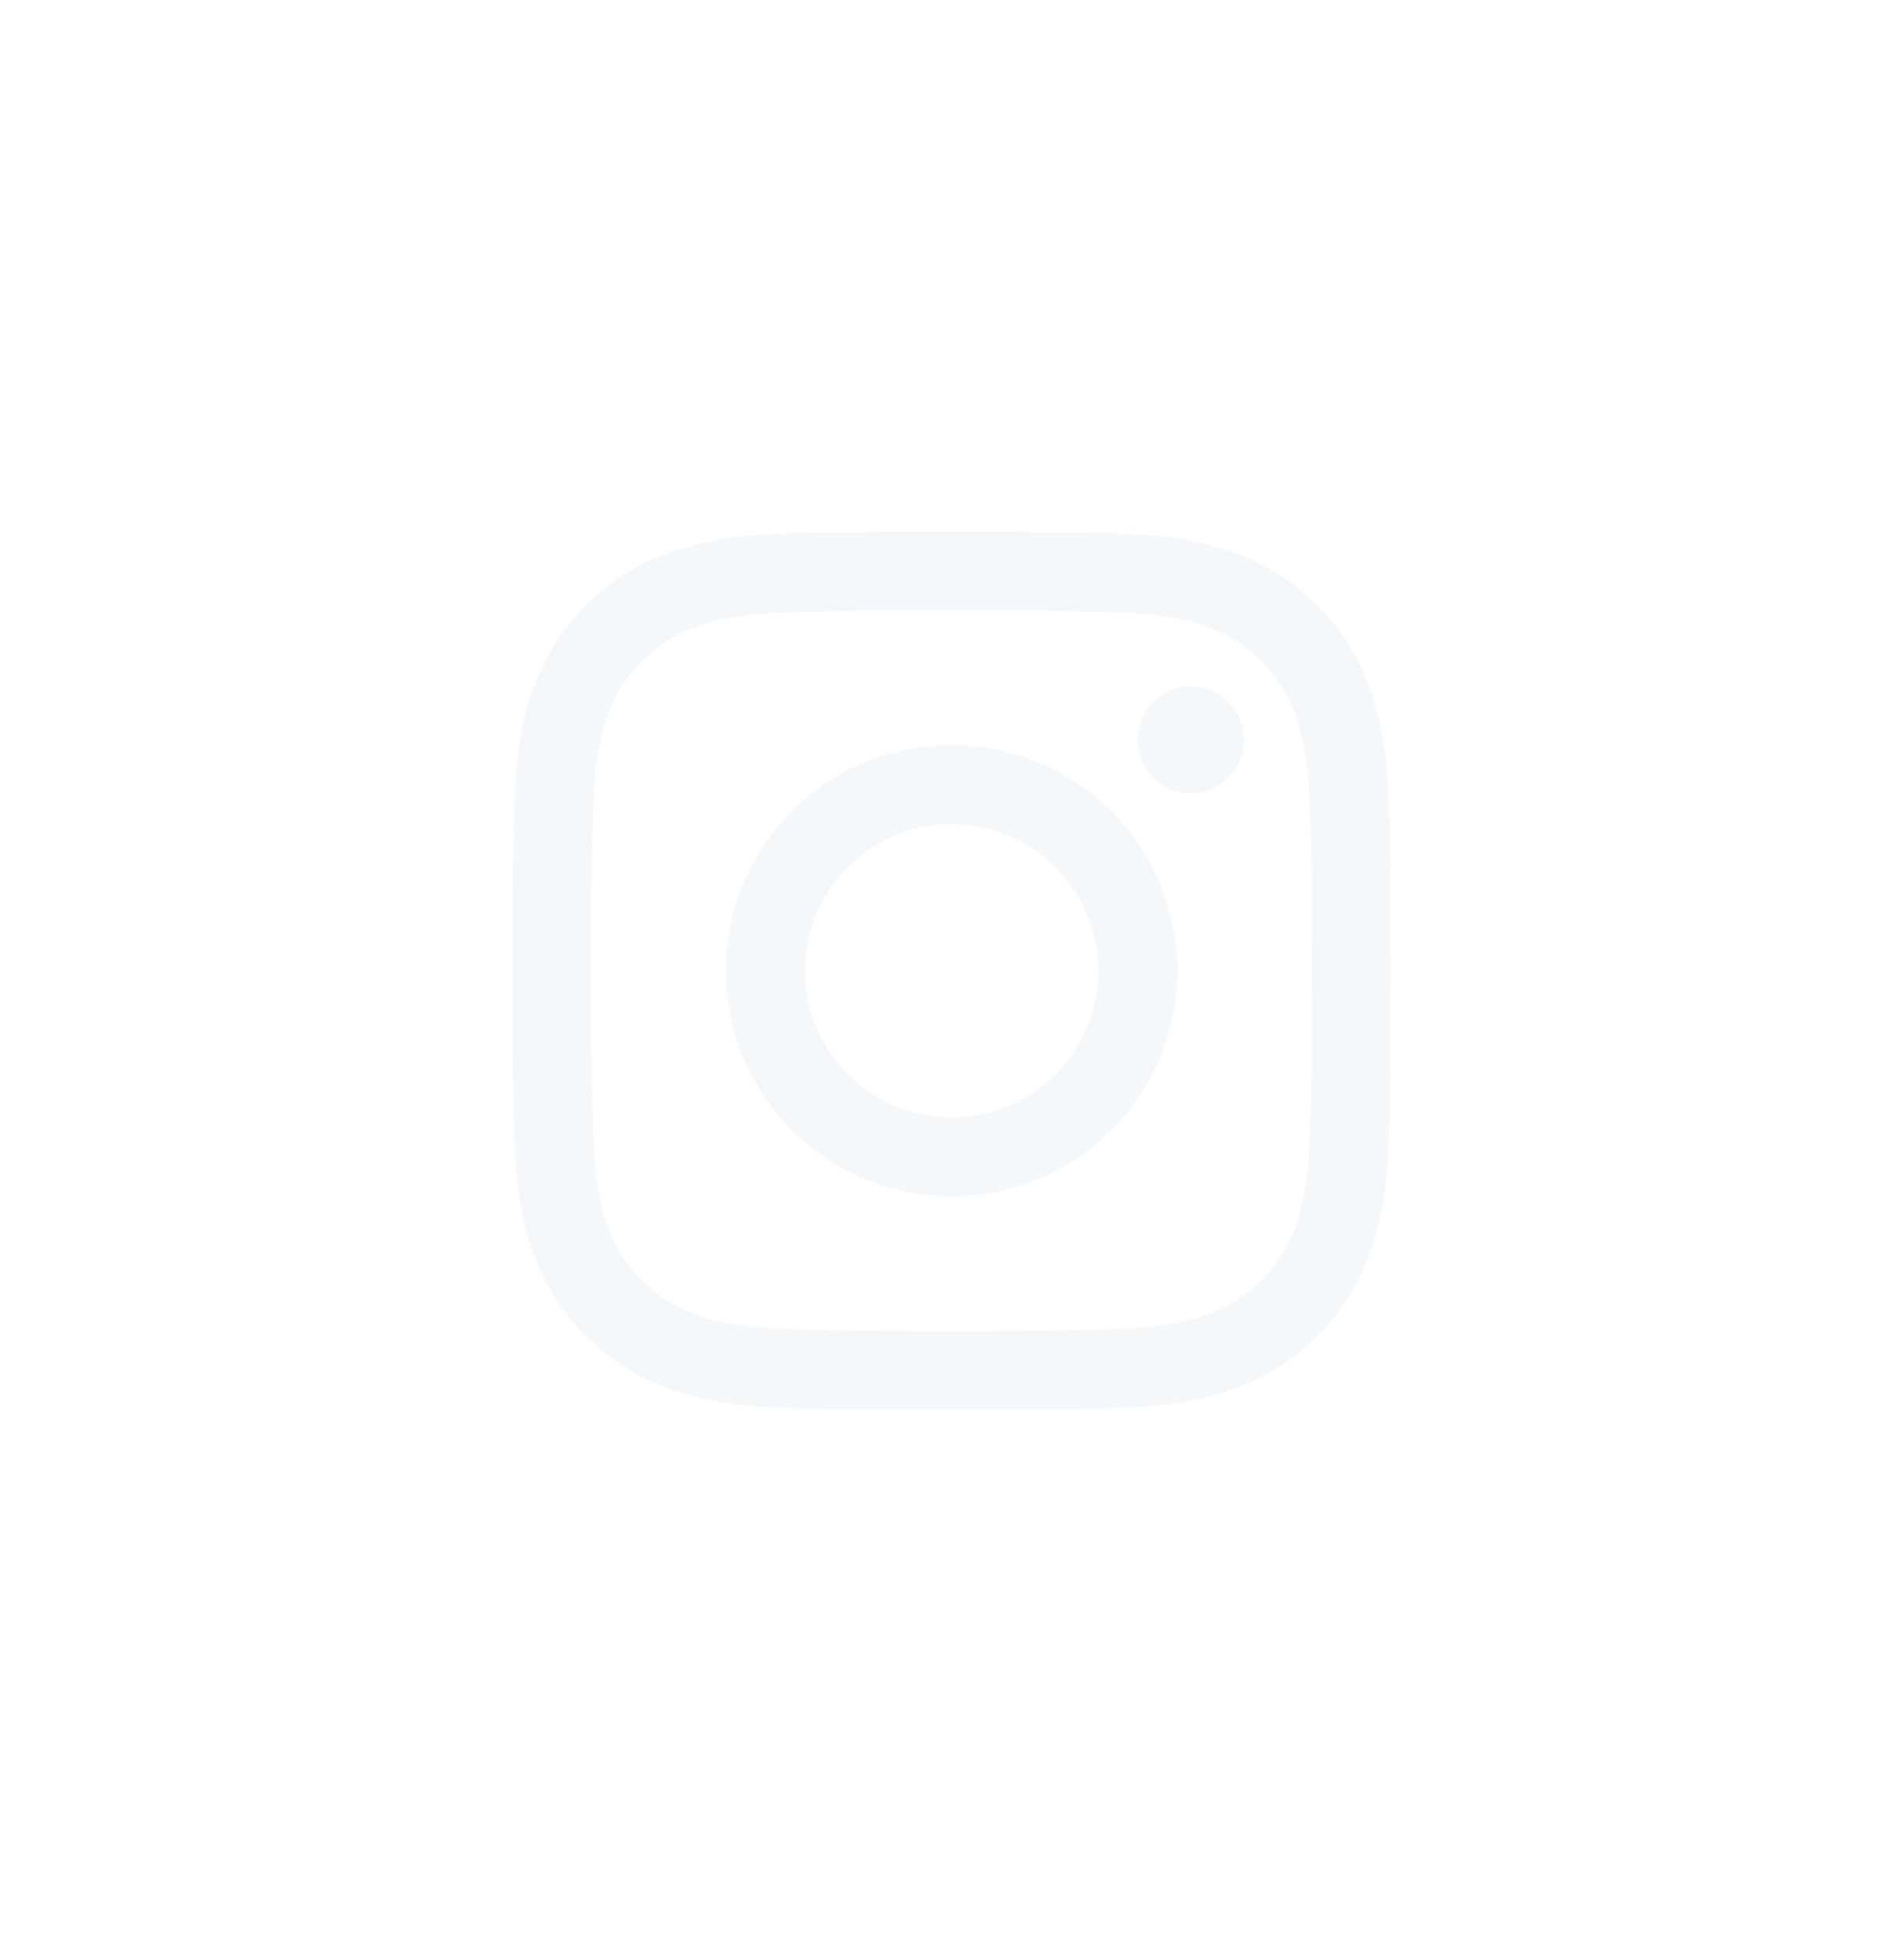
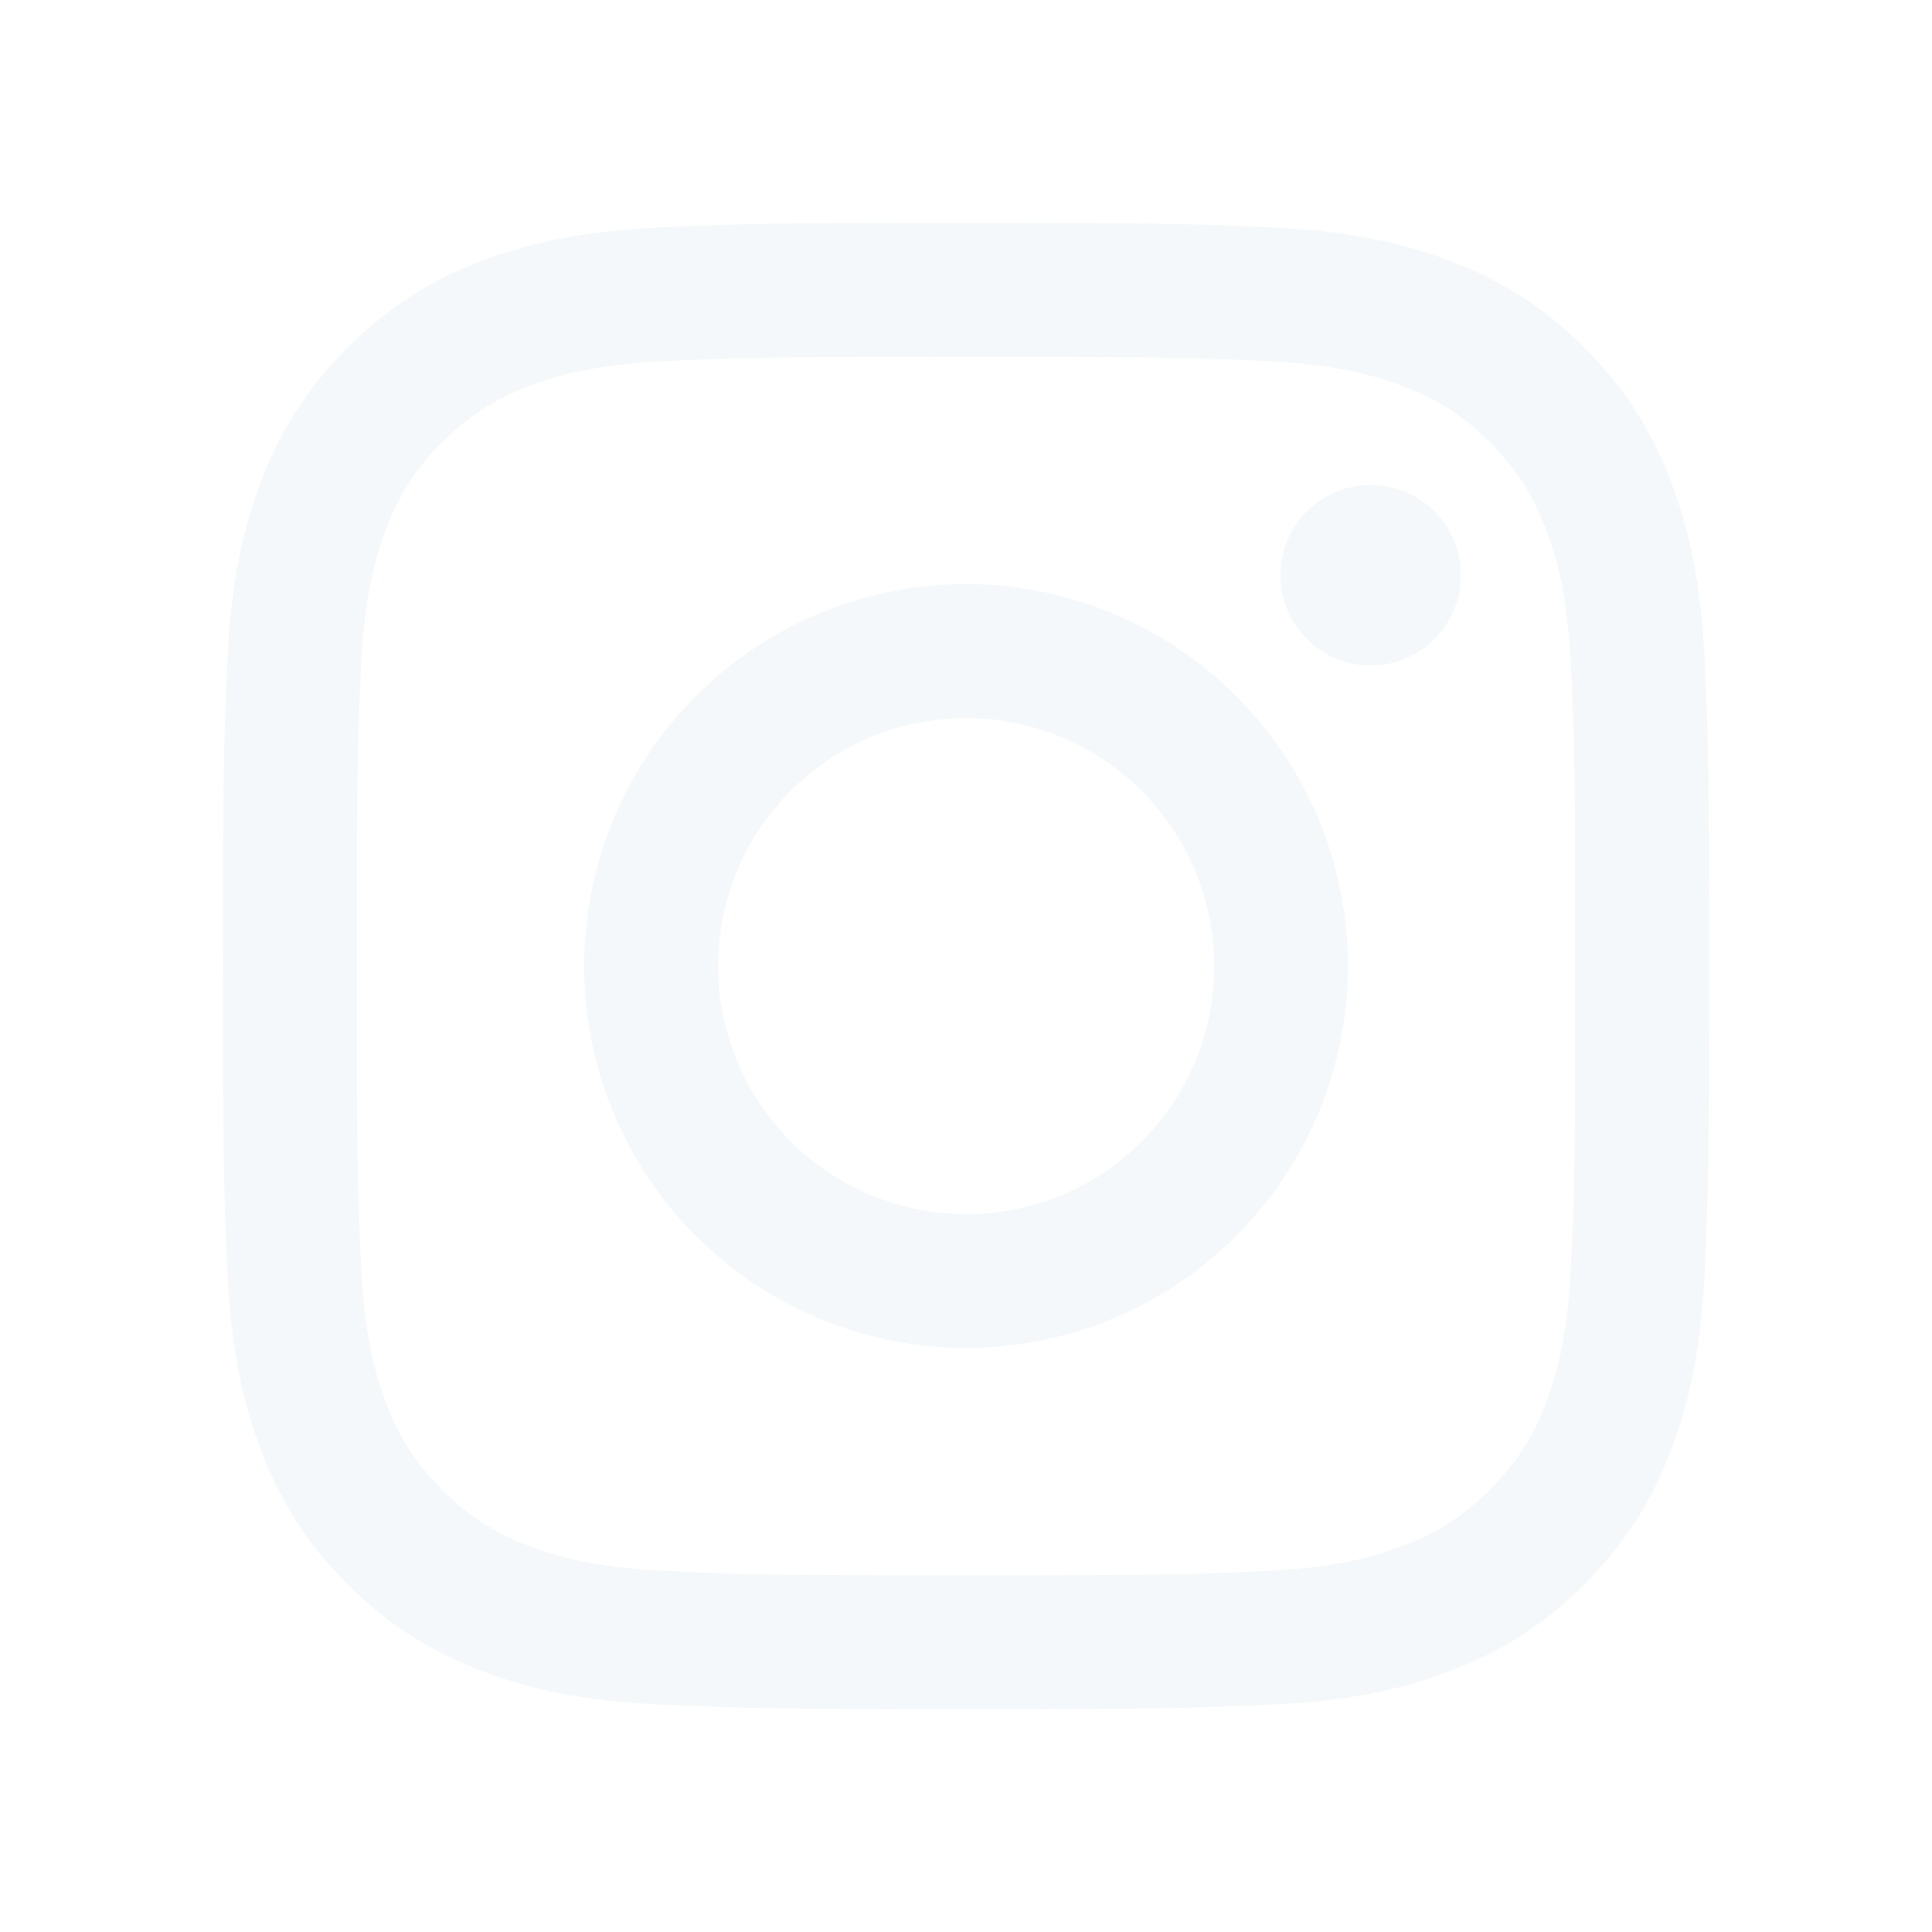
- <svg xmlns="http://www.w3.org/2000/svg" width="40" height="41" viewBox="0 0 40 41" fill="none">
-   <path fill-rule="evenodd" clip-rule="evenodd" d="M16.195 11.224C17.179 11.179 17.493 11.169 20 11.169C22.508 11.169 22.822 11.18 23.805 11.224C24.789 11.269 25.46 11.426 26.047 11.653C26.662 11.886 27.22 12.249 27.682 12.719C28.152 13.18 28.514 13.737 28.746 14.353C28.974 14.94 29.13 15.611 29.176 16.593C29.221 17.579 29.231 17.893 29.231 20.4C29.231 22.907 29.22 23.221 29.176 24.205C29.131 25.187 28.974 25.858 28.746 26.446C28.514 27.062 28.151 27.62 27.682 28.081C27.22 28.551 26.662 28.914 26.047 29.145C25.46 29.374 24.789 29.53 23.807 29.575C22.822 29.62 22.508 29.631 20 29.631C17.493 29.631 17.179 29.62 16.195 29.575C15.213 29.531 14.542 29.374 13.954 29.145C13.338 28.914 12.78 28.551 12.319 28.081C11.849 27.62 11.486 27.063 11.254 26.447C11.026 25.859 10.87 25.188 10.825 24.206C10.78 23.22 10.77 22.906 10.77 20.4C10.77 17.892 10.78 17.578 10.825 16.595C10.869 15.611 11.026 14.94 11.254 14.353C11.486 13.737 11.85 13.179 12.319 12.718C12.78 12.248 13.338 11.885 13.953 11.653C14.541 11.426 15.212 11.27 16.194 11.224H16.195ZM23.73 12.886C22.757 12.841 22.465 12.832 20 12.832C17.536 12.832 17.244 12.841 16.27 12.886C15.37 12.927 14.881 13.077 14.556 13.204C14.125 13.372 13.817 13.571 13.494 13.894C13.188 14.192 12.952 14.554 12.805 14.955C12.678 15.281 12.528 15.769 12.486 16.67C12.442 17.643 12.433 17.935 12.433 20.4C12.433 22.864 12.442 23.156 12.486 24.13C12.528 25.03 12.678 25.519 12.805 25.844C12.952 26.244 13.188 26.608 13.494 26.906C13.792 27.212 14.155 27.448 14.556 27.596C14.881 27.722 15.37 27.872 16.27 27.914C17.244 27.958 17.535 27.967 20 27.967C22.466 27.967 22.757 27.958 23.73 27.914C24.631 27.872 25.119 27.722 25.445 27.596C25.875 27.428 26.183 27.229 26.506 26.906C26.813 26.608 27.048 26.244 27.196 25.844C27.323 25.519 27.473 25.03 27.514 24.13C27.559 23.156 27.568 22.864 27.568 20.4C27.568 17.935 27.559 17.643 27.514 16.67C27.473 15.769 27.323 15.281 27.196 14.955C27.028 14.525 26.829 14.217 26.506 13.894C26.208 13.588 25.846 13.352 25.445 13.204C25.119 13.077 24.631 12.927 23.73 12.886ZM18.821 23.245C19.48 23.519 20.213 23.556 20.896 23.35C21.578 23.143 22.168 22.706 22.564 22.113C22.961 21.52 23.139 20.808 23.068 20.099C22.998 19.389 22.683 18.726 22.178 18.222C21.856 17.9 21.466 17.654 21.038 17.5C20.609 17.347 20.152 17.291 19.699 17.336C19.245 17.38 18.808 17.525 18.418 17.759C18.027 17.993 17.693 18.311 17.44 18.689C17.187 19.068 17.021 19.498 16.955 19.948C16.888 20.399 16.922 20.858 17.054 21.294C17.186 21.73 17.413 22.131 17.718 22.468C18.024 22.805 18.401 23.071 18.821 23.245ZM16.645 17.045C17.086 16.604 17.609 16.255 18.185 16.016C18.76 15.778 19.377 15.655 20 15.655C20.623 15.655 21.24 15.778 21.816 16.016C22.392 16.255 22.915 16.604 23.355 17.045C23.796 17.485 24.145 18.008 24.384 18.584C24.622 19.16 24.745 19.777 24.745 20.4C24.745 21.023 24.622 21.64 24.384 22.215C24.145 22.791 23.796 23.314 23.355 23.755C22.465 24.645 21.259 25.144 20 25.144C18.742 25.144 17.535 24.645 16.645 23.755C15.755 22.865 15.256 21.658 15.256 20.4C15.256 19.141 15.755 17.934 16.645 17.045ZM25.797 16.362C25.906 16.259 25.994 16.135 26.054 15.998C26.115 15.86 26.147 15.712 26.149 15.562C26.151 15.412 26.123 15.263 26.067 15.124C26.011 14.985 25.927 14.858 25.821 14.752C25.715 14.646 25.588 14.562 25.449 14.506C25.31 14.45 25.161 14.421 25.011 14.424C24.861 14.426 24.713 14.458 24.575 14.519C24.438 14.579 24.314 14.666 24.211 14.776C24.011 14.988 23.901 15.27 23.905 15.562C23.91 15.854 24.028 16.133 24.234 16.339C24.44 16.545 24.719 16.663 25.011 16.667C25.303 16.672 25.585 16.562 25.797 16.362Z" fill="#F5F8FB" />
+ <svg xmlns="http://www.w3.org/2000/svg" width="24" height="24" viewBox="0 0 24 24" fill="none">
+   <path fill-rule="evenodd" clip-rule="evenodd" d="M8.195 2.825C9.179 2.779 9.493 2.769 12 2.769C14.508 2.769 14.822 2.78 15.805 2.825C16.789 2.869 17.46 3.026 18.047 3.253C18.662 3.486 19.22 3.849 19.682 4.319C20.152 4.78 20.514 5.337 20.746 5.953C20.974 6.54 21.13 7.212 21.176 8.194C21.221 9.18 21.231 9.493 21.231 12C21.231 14.508 21.22 14.821 21.176 15.806C21.131 16.788 20.974 17.459 20.746 18.046C20.514 18.662 20.151 19.22 19.682 19.682C19.22 20.152 18.662 20.514 18.047 20.746C17.46 20.974 16.789 21.13 15.807 21.175C14.822 21.221 14.508 21.231 12 21.231C9.493 21.231 9.179 21.22 8.195 21.175C7.213 21.131 6.542 20.974 5.954 20.746C5.338 20.514 4.78 20.151 4.319 19.682C3.849 19.221 3.486 18.663 3.254 18.047C3.026 17.46 2.87 16.788 2.825 15.806C2.78 14.82 2.77 14.507 2.77 12C2.77 9.493 2.78 9.179 2.825 8.195C2.869 7.212 3.026 6.54 3.254 5.953C3.486 5.337 3.85 4.779 4.319 4.318C4.78 3.849 5.338 3.485 5.953 3.253C6.541 3.026 7.212 2.87 8.194 2.825H8.195ZM15.73 4.486C14.757 4.442 14.465 4.433 12 4.433C9.536 4.433 9.244 4.442 8.27 4.486C7.37 4.527 6.881 4.678 6.556 4.804C6.125 4.972 5.817 5.171 5.494 5.494C5.188 5.792 4.952 6.155 4.804 6.556C4.678 6.881 4.528 7.37 4.486 8.27C4.442 9.243 4.433 9.535 4.433 12C4.433 14.465 4.442 14.757 4.486 15.73C4.528 16.631 4.678 17.119 4.804 17.445C4.952 17.845 5.188 18.208 5.494 18.506C5.792 18.812 6.156 19.048 6.556 19.196C6.881 19.323 7.37 19.473 8.27 19.514C9.244 19.558 9.535 19.568 12 19.568C14.466 19.568 14.757 19.558 15.73 19.514C16.631 19.473 17.119 19.323 17.445 19.196C17.875 19.028 18.183 18.829 18.506 18.506C18.813 18.208 19.048 17.845 19.196 17.445C19.323 17.119 19.473 16.631 19.514 15.73C19.559 14.757 19.568 14.465 19.568 12C19.568 9.535 19.559 9.243 19.514 8.27C19.473 7.37 19.323 6.881 19.196 6.556C19.028 6.125 18.829 5.817 18.506 5.494C18.208 5.188 17.846 4.952 17.445 4.804C17.119 4.678 16.631 4.527 15.73 4.486ZM10.821 14.846C11.48 15.12 12.213 15.157 12.896 14.95C13.578 14.744 14.168 14.307 14.565 13.714C14.961 13.121 15.139 12.409 15.068 11.699C14.998 10.989 14.683 10.326 14.178 9.822C13.856 9.501 13.466 9.254 13.038 9.101C12.609 8.948 12.152 8.891 11.699 8.936C11.245 8.981 10.808 9.125 10.418 9.359C10.027 9.593 9.693 9.911 9.44 10.29C9.187 10.668 9.021 11.098 8.955 11.549C8.888 11.999 8.922 12.459 9.054 12.894C9.186 13.33 9.413 13.731 9.718 14.068C10.024 14.406 10.401 14.671 10.821 14.846ZM8.645 8.645C9.086 8.205 9.609 7.855 10.185 7.617C10.76 7.378 11.377 7.255 12 7.255C12.623 7.255 13.24 7.378 13.816 7.617C14.392 7.855 14.915 8.205 15.355 8.645C15.796 9.086 16.145 9.609 16.384 10.184C16.622 10.76 16.745 11.377 16.745 12C16.745 12.623 16.622 13.24 16.384 13.816C16.145 14.391 15.796 14.914 15.355 15.355C14.466 16.245 13.259 16.745 12 16.745C10.742 16.745 9.535 16.245 8.645 15.355C7.756 14.465 7.256 13.258 7.256 12C7.256 10.742 7.756 9.535 8.645 8.645ZM17.797 7.962C17.906 7.859 17.994 7.735 18.054 7.598C18.115 7.46 18.147 7.312 18.149 7.162C18.151 7.012 18.123 6.863 18.067 6.724C18.011 6.585 17.927 6.459 17.821 6.353C17.715 6.246 17.588 6.163 17.449 6.106C17.31 6.05 17.161 6.022 17.011 6.024C16.861 6.026 16.713 6.059 16.575 6.119C16.438 6.179 16.314 6.267 16.211 6.376C16.011 6.588 15.901 6.87 15.905 7.162C15.91 7.454 16.028 7.733 16.234 7.939C16.44 8.146 16.719 8.263 17.011 8.268C17.303 8.272 17.585 8.162 17.797 7.962Z" fill="#F5F8FB" />
</svg>
